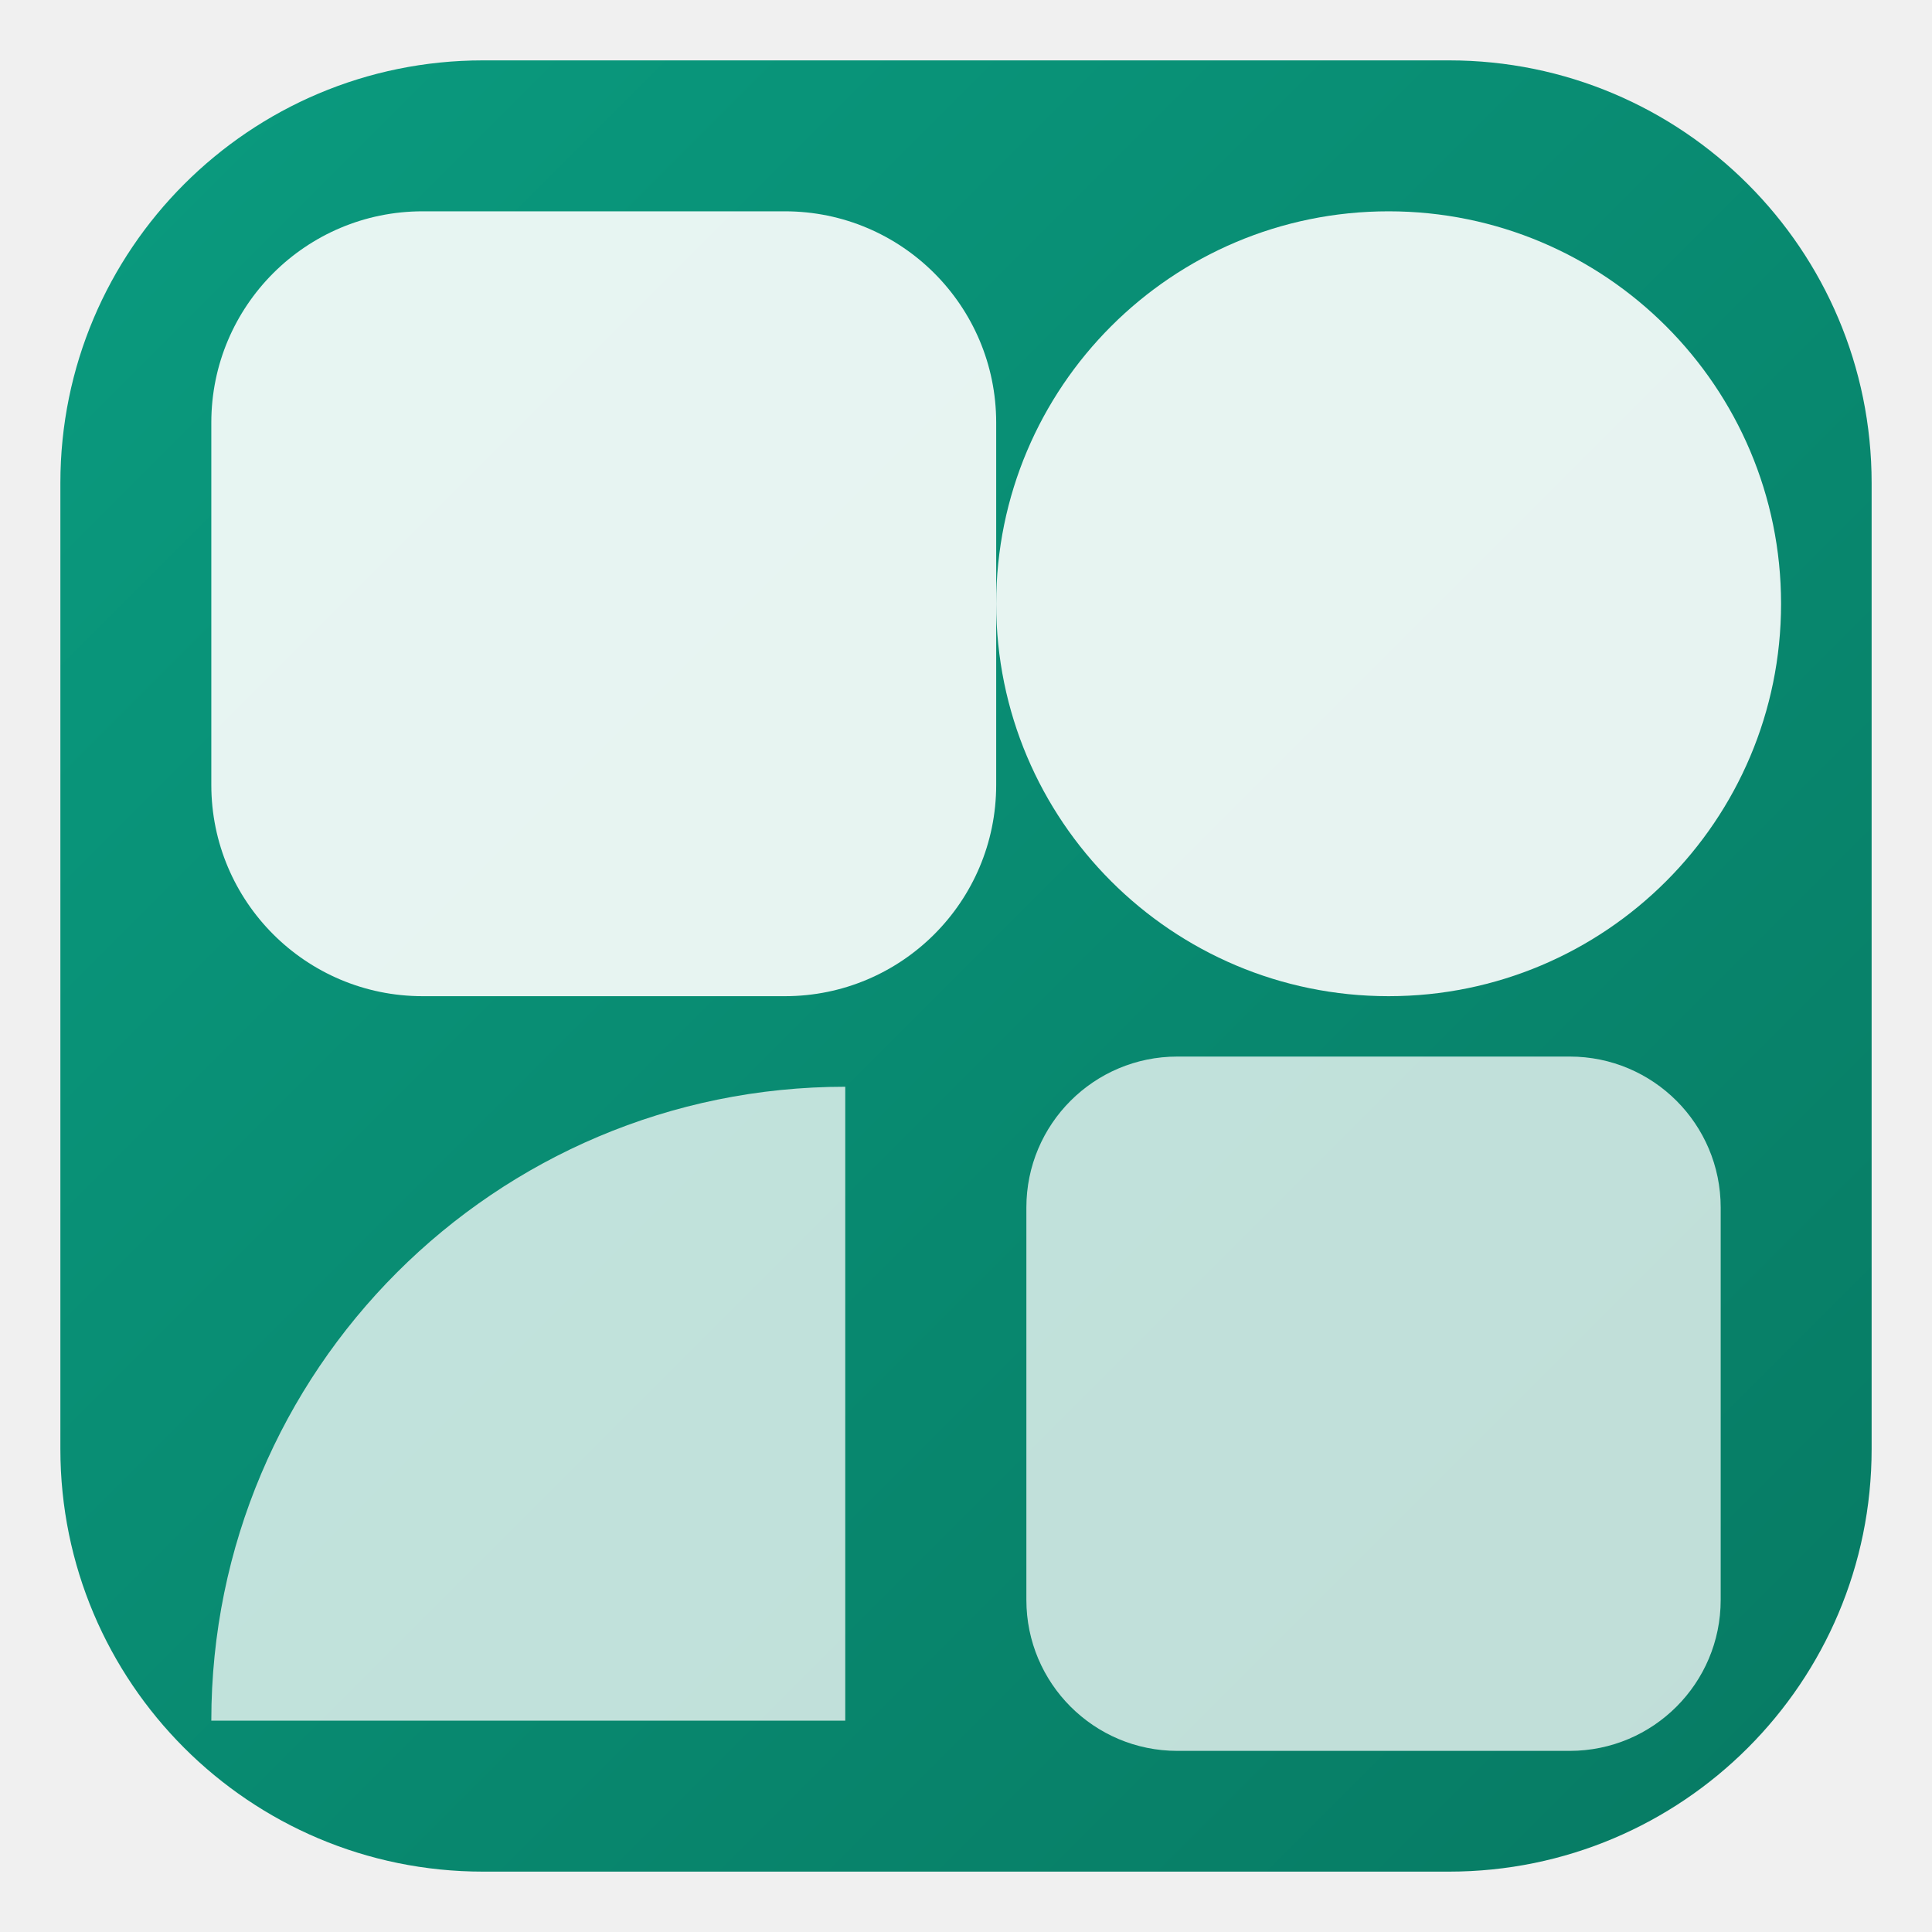
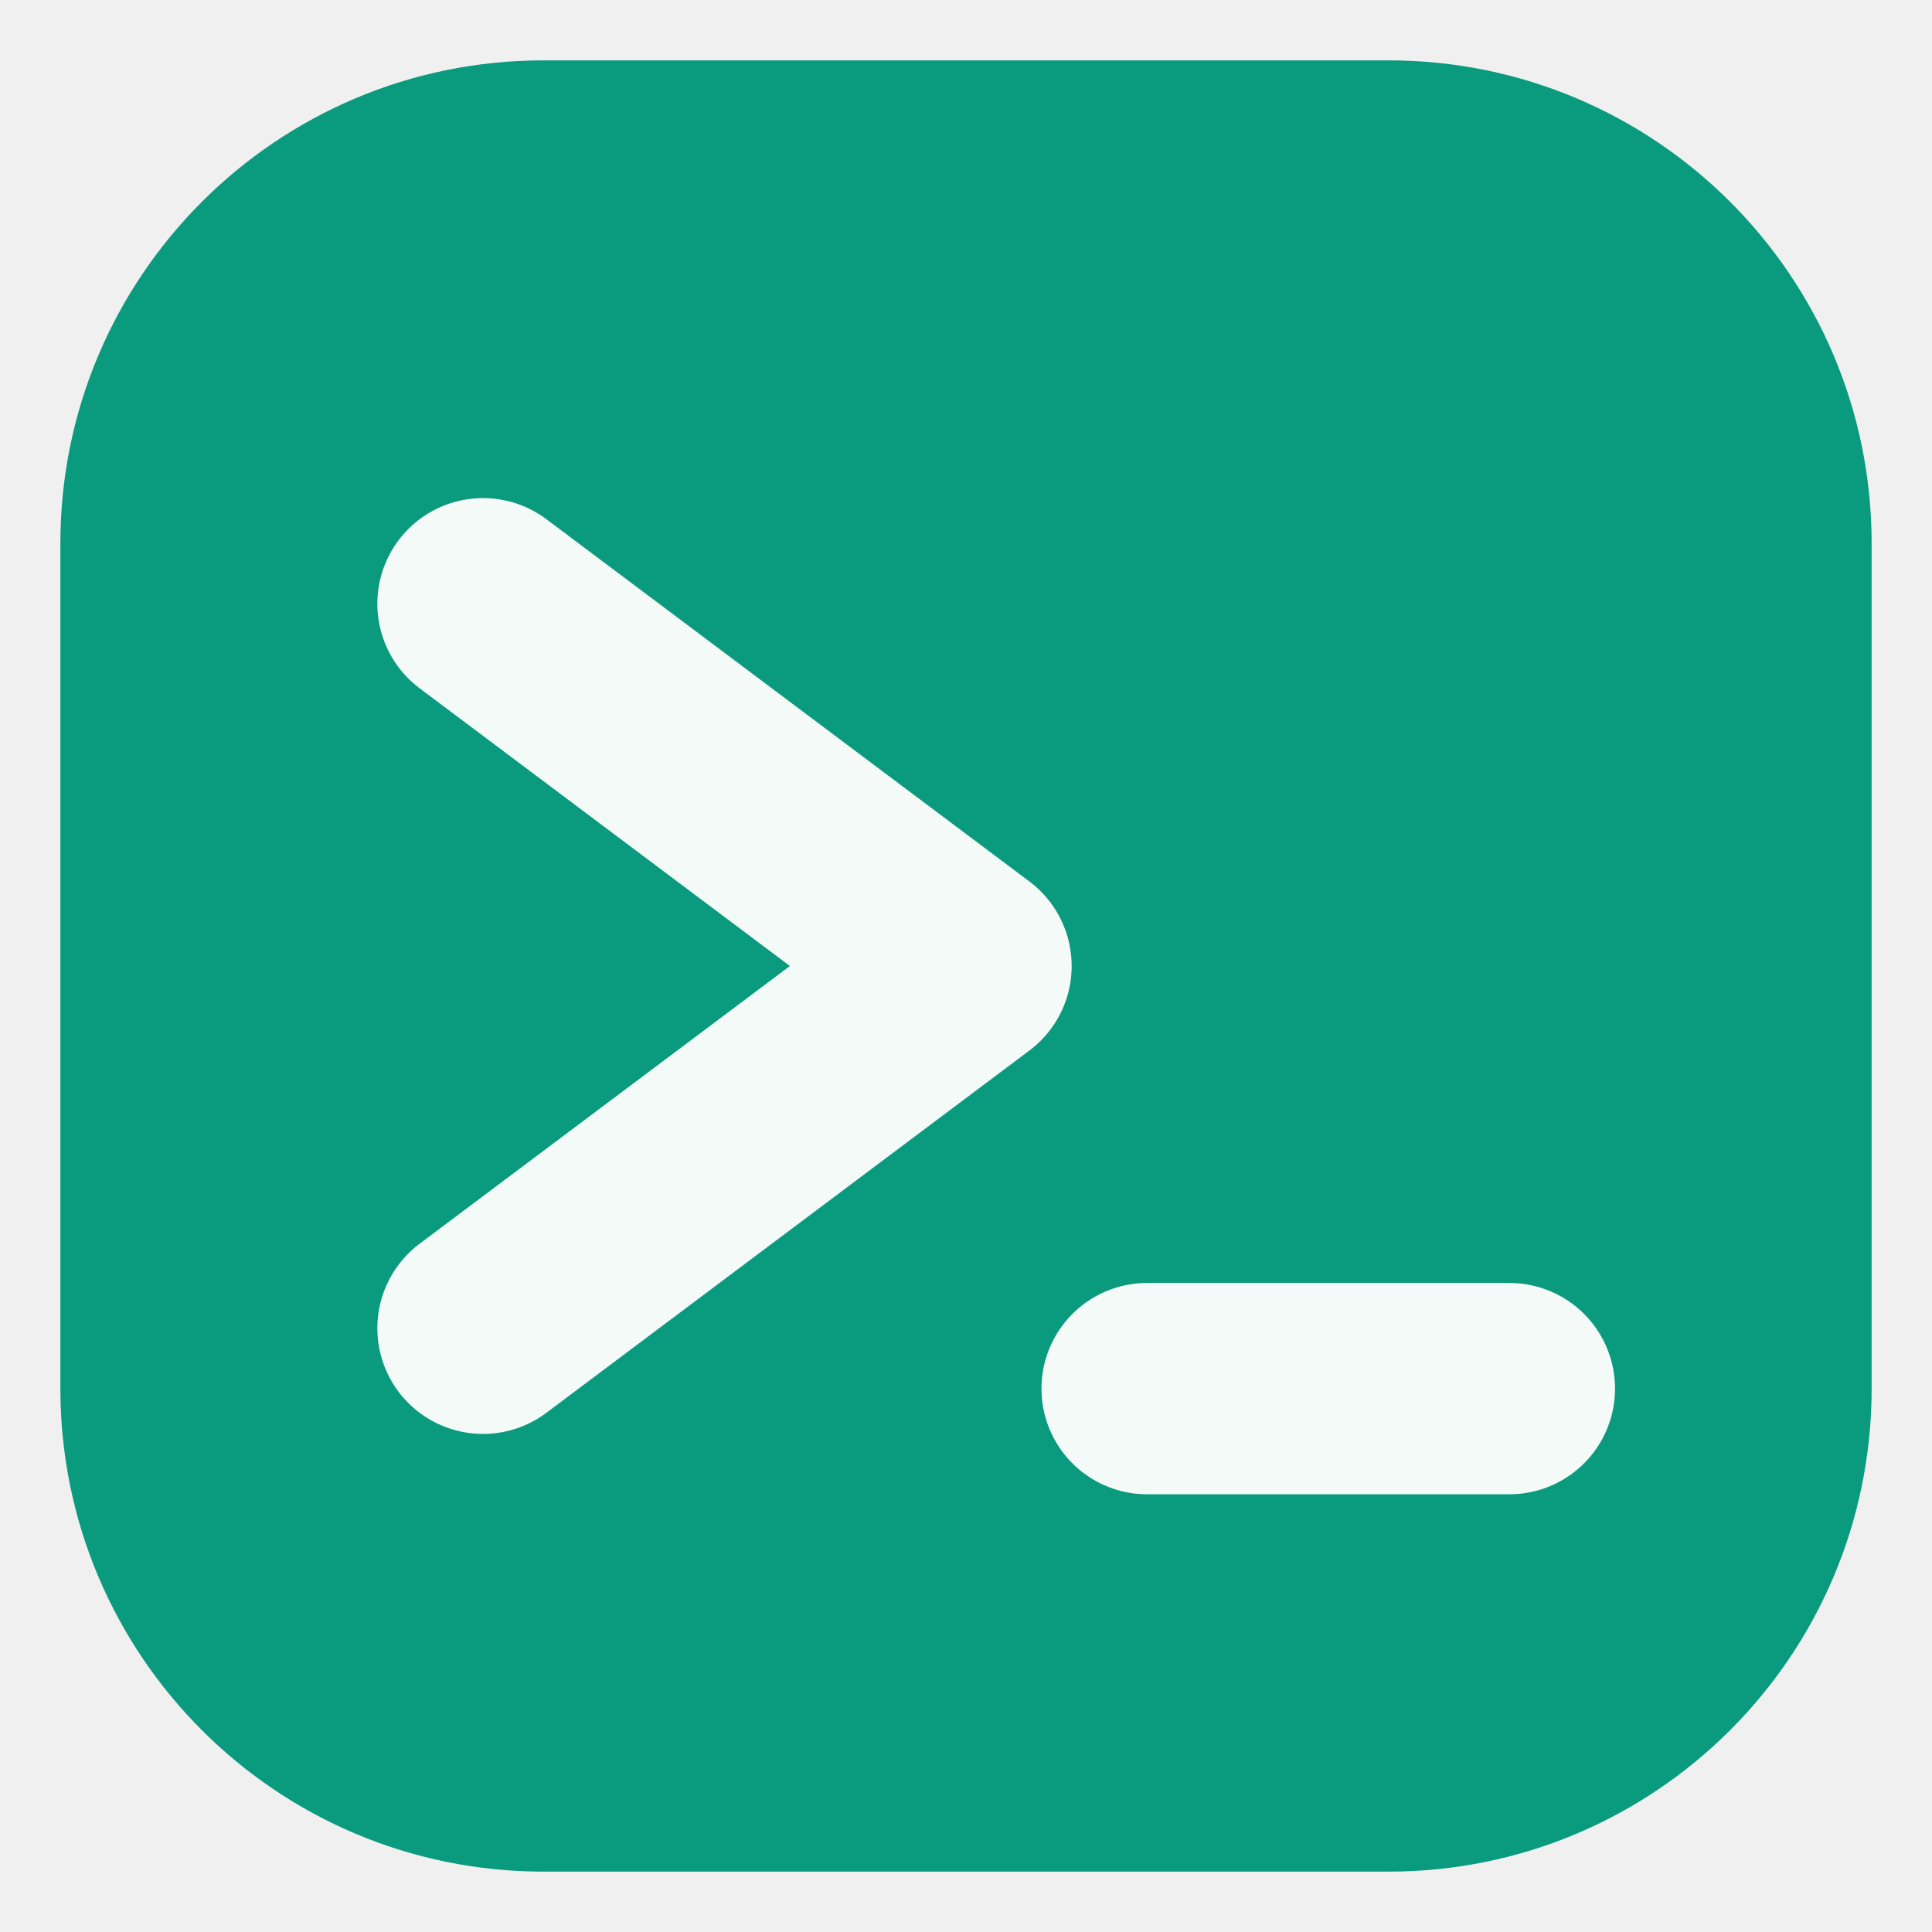
<svg xmlns="http://www.w3.org/2000/svg" viewBox="0 0 64 64">
-   <defs>
-     <linearGradient id="g" x1="0" y1="0" x2="1" y2="1">
-       <stop offset="0%" stop-color="#0A9B7F" />
-       <stop offset="100%" stop-color="#077A63" />
-     </linearGradient>
-   </defs>
-   <rect x="2" y="2" width="60" height="60" rx="14" fill="url(#g)" />
-   <rect x="7" y="7" width="26" height="26" rx="7" fill="white" opacity="0.90" />
-   <circle cx="46" cy="20" r="13" fill="white" opacity="0.90" />
-   <path d="M 7 57 A 21 21 0 0 1 28 36 L 28 57 Z" fill="white" opacity="0.75" />
-   <rect x="34" y="35" width="23" height="23" rx="5" fill="white" opacity="0.75" />
+   <style>
+     .badge { fill: #0A9B7F; }
+     .glyph { stroke: #F4FAF8; }
+     @media (prefers-color-scheme: dark) {
+       .badge { fill: #1AB894; }
+       .glyph { stroke: #071A1D; }
+     }
+   </style>
+   <rect class="badge" x="2" y="2" width="60" height="60" rx="16" />
+   <path class="glyph" d="M16 20 L32 32 L16 44" fill="none" stroke-width="7" stroke-linecap="round" stroke-linejoin="round" />
+   <line class="glyph" x1="38" y1="46" x2="50" y2="46" stroke-width="7" stroke-linecap="round" />
</svg>
